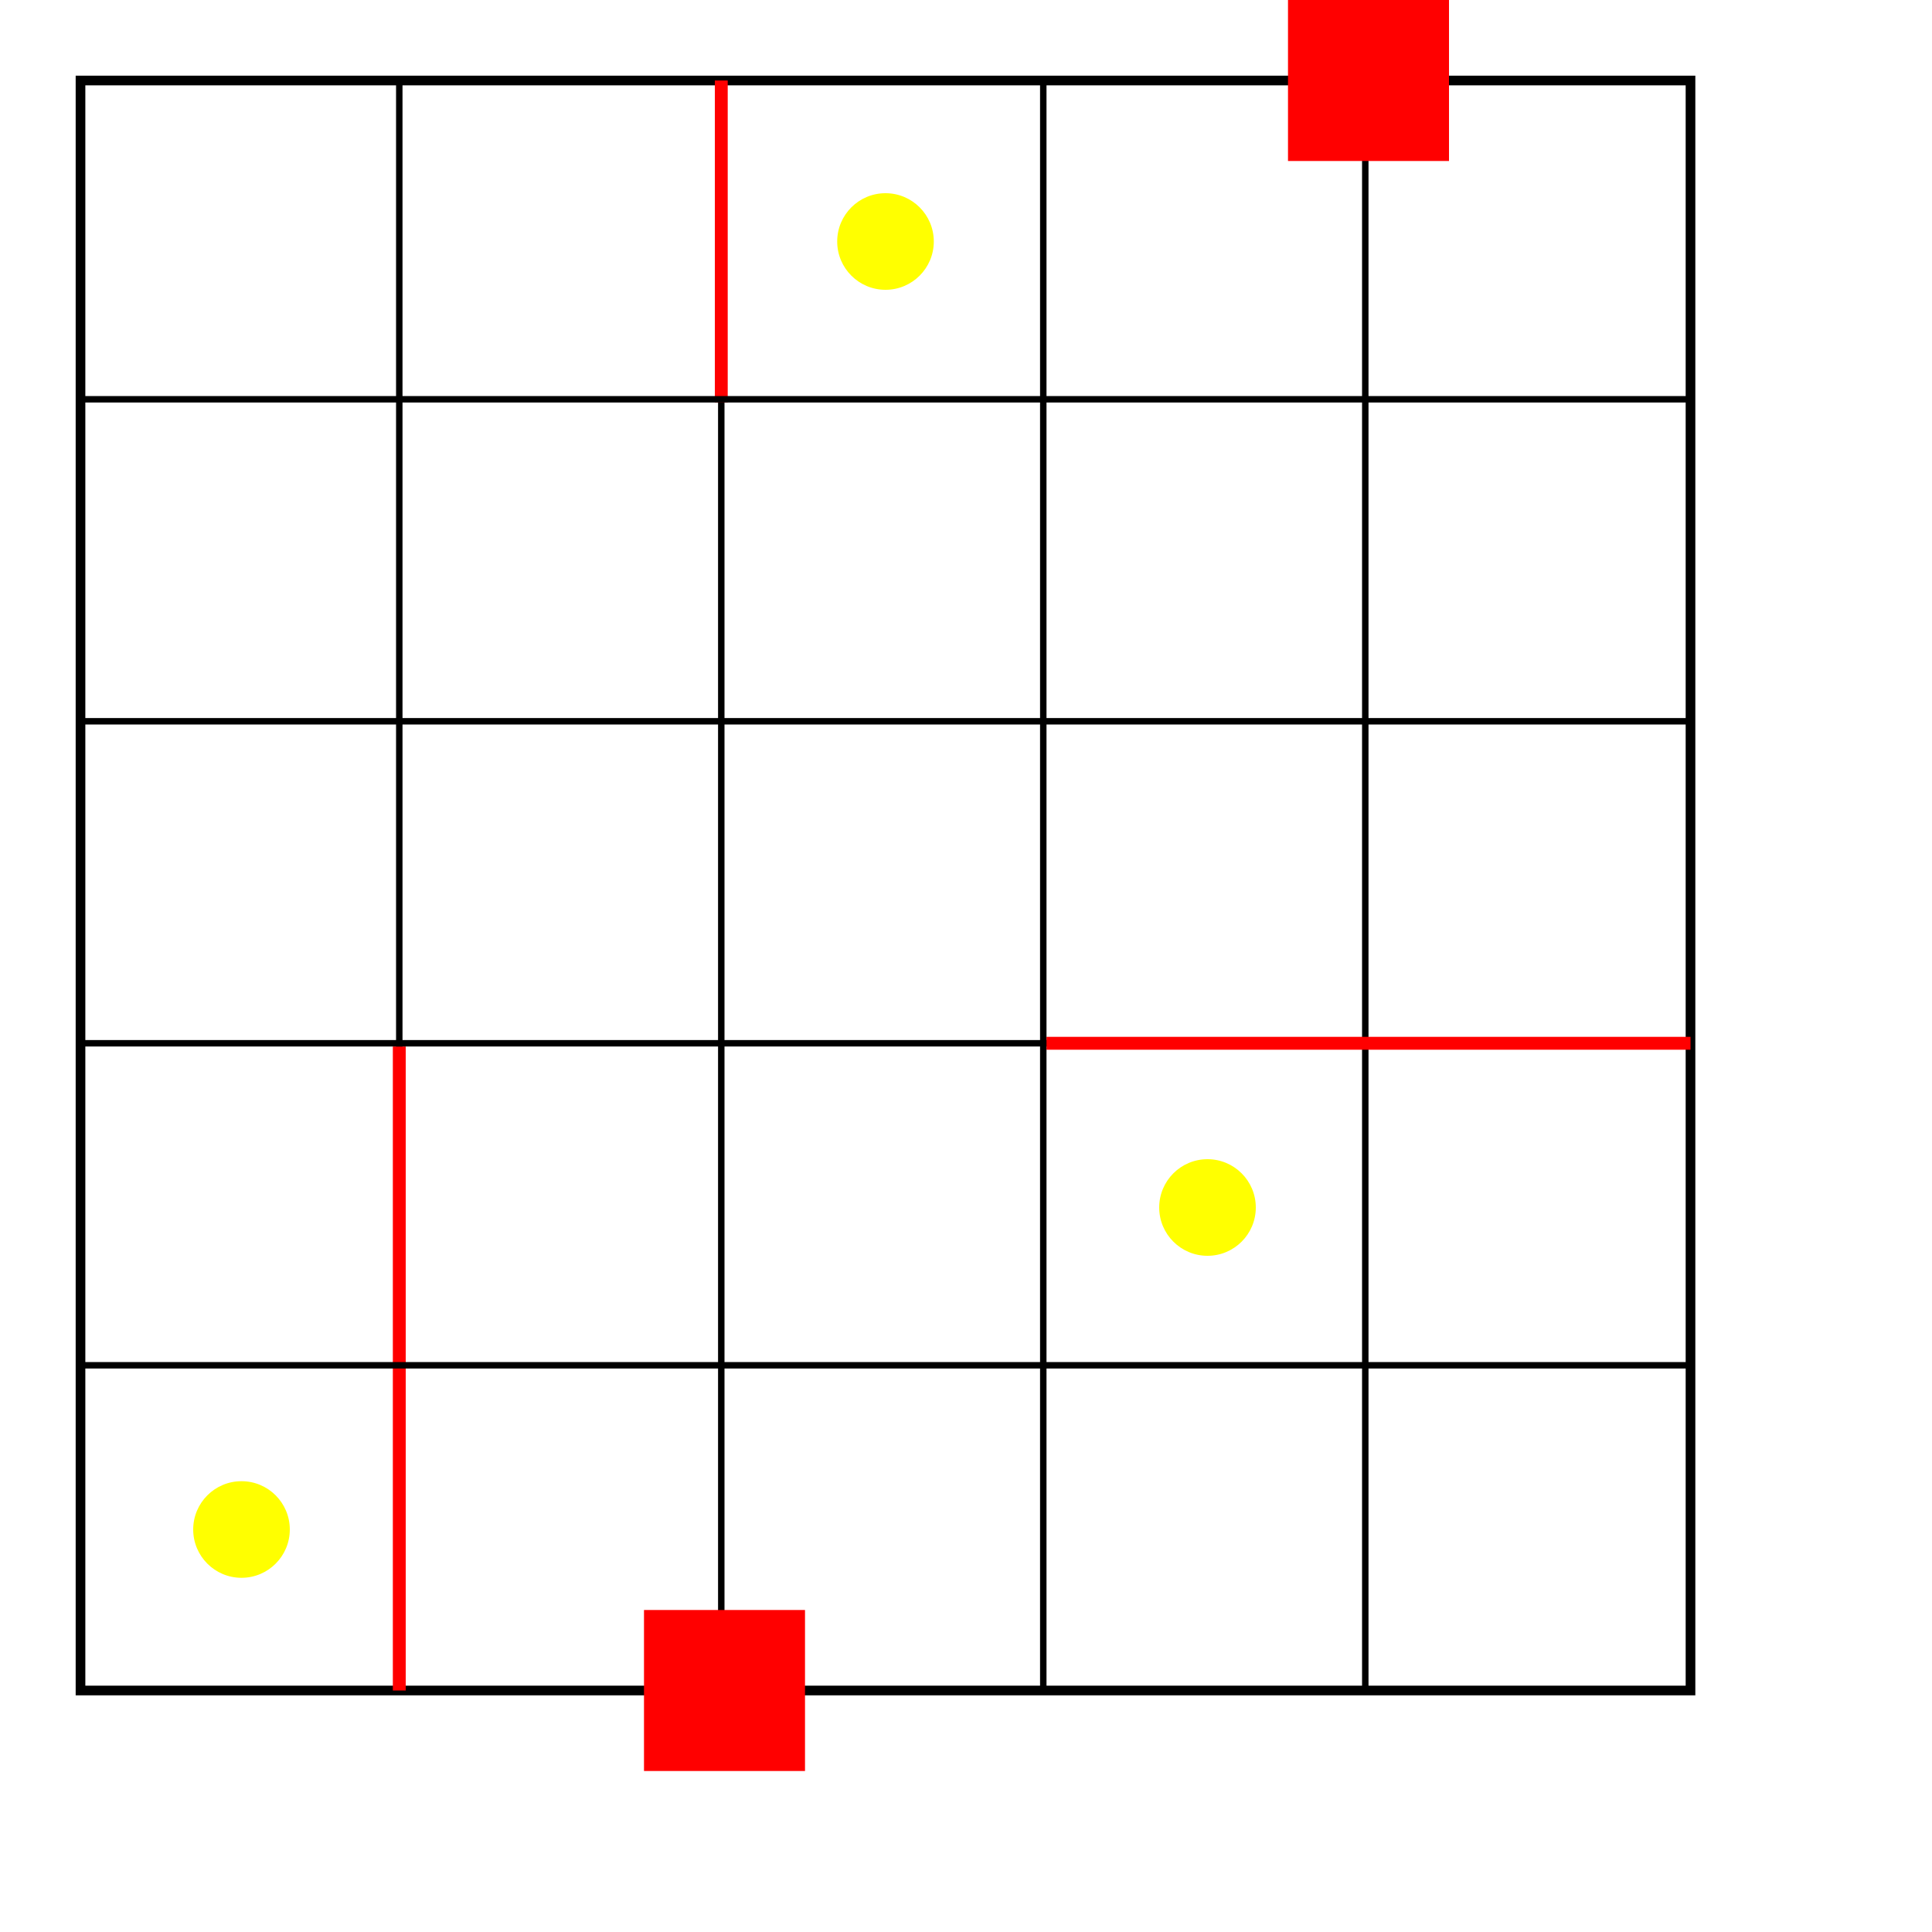
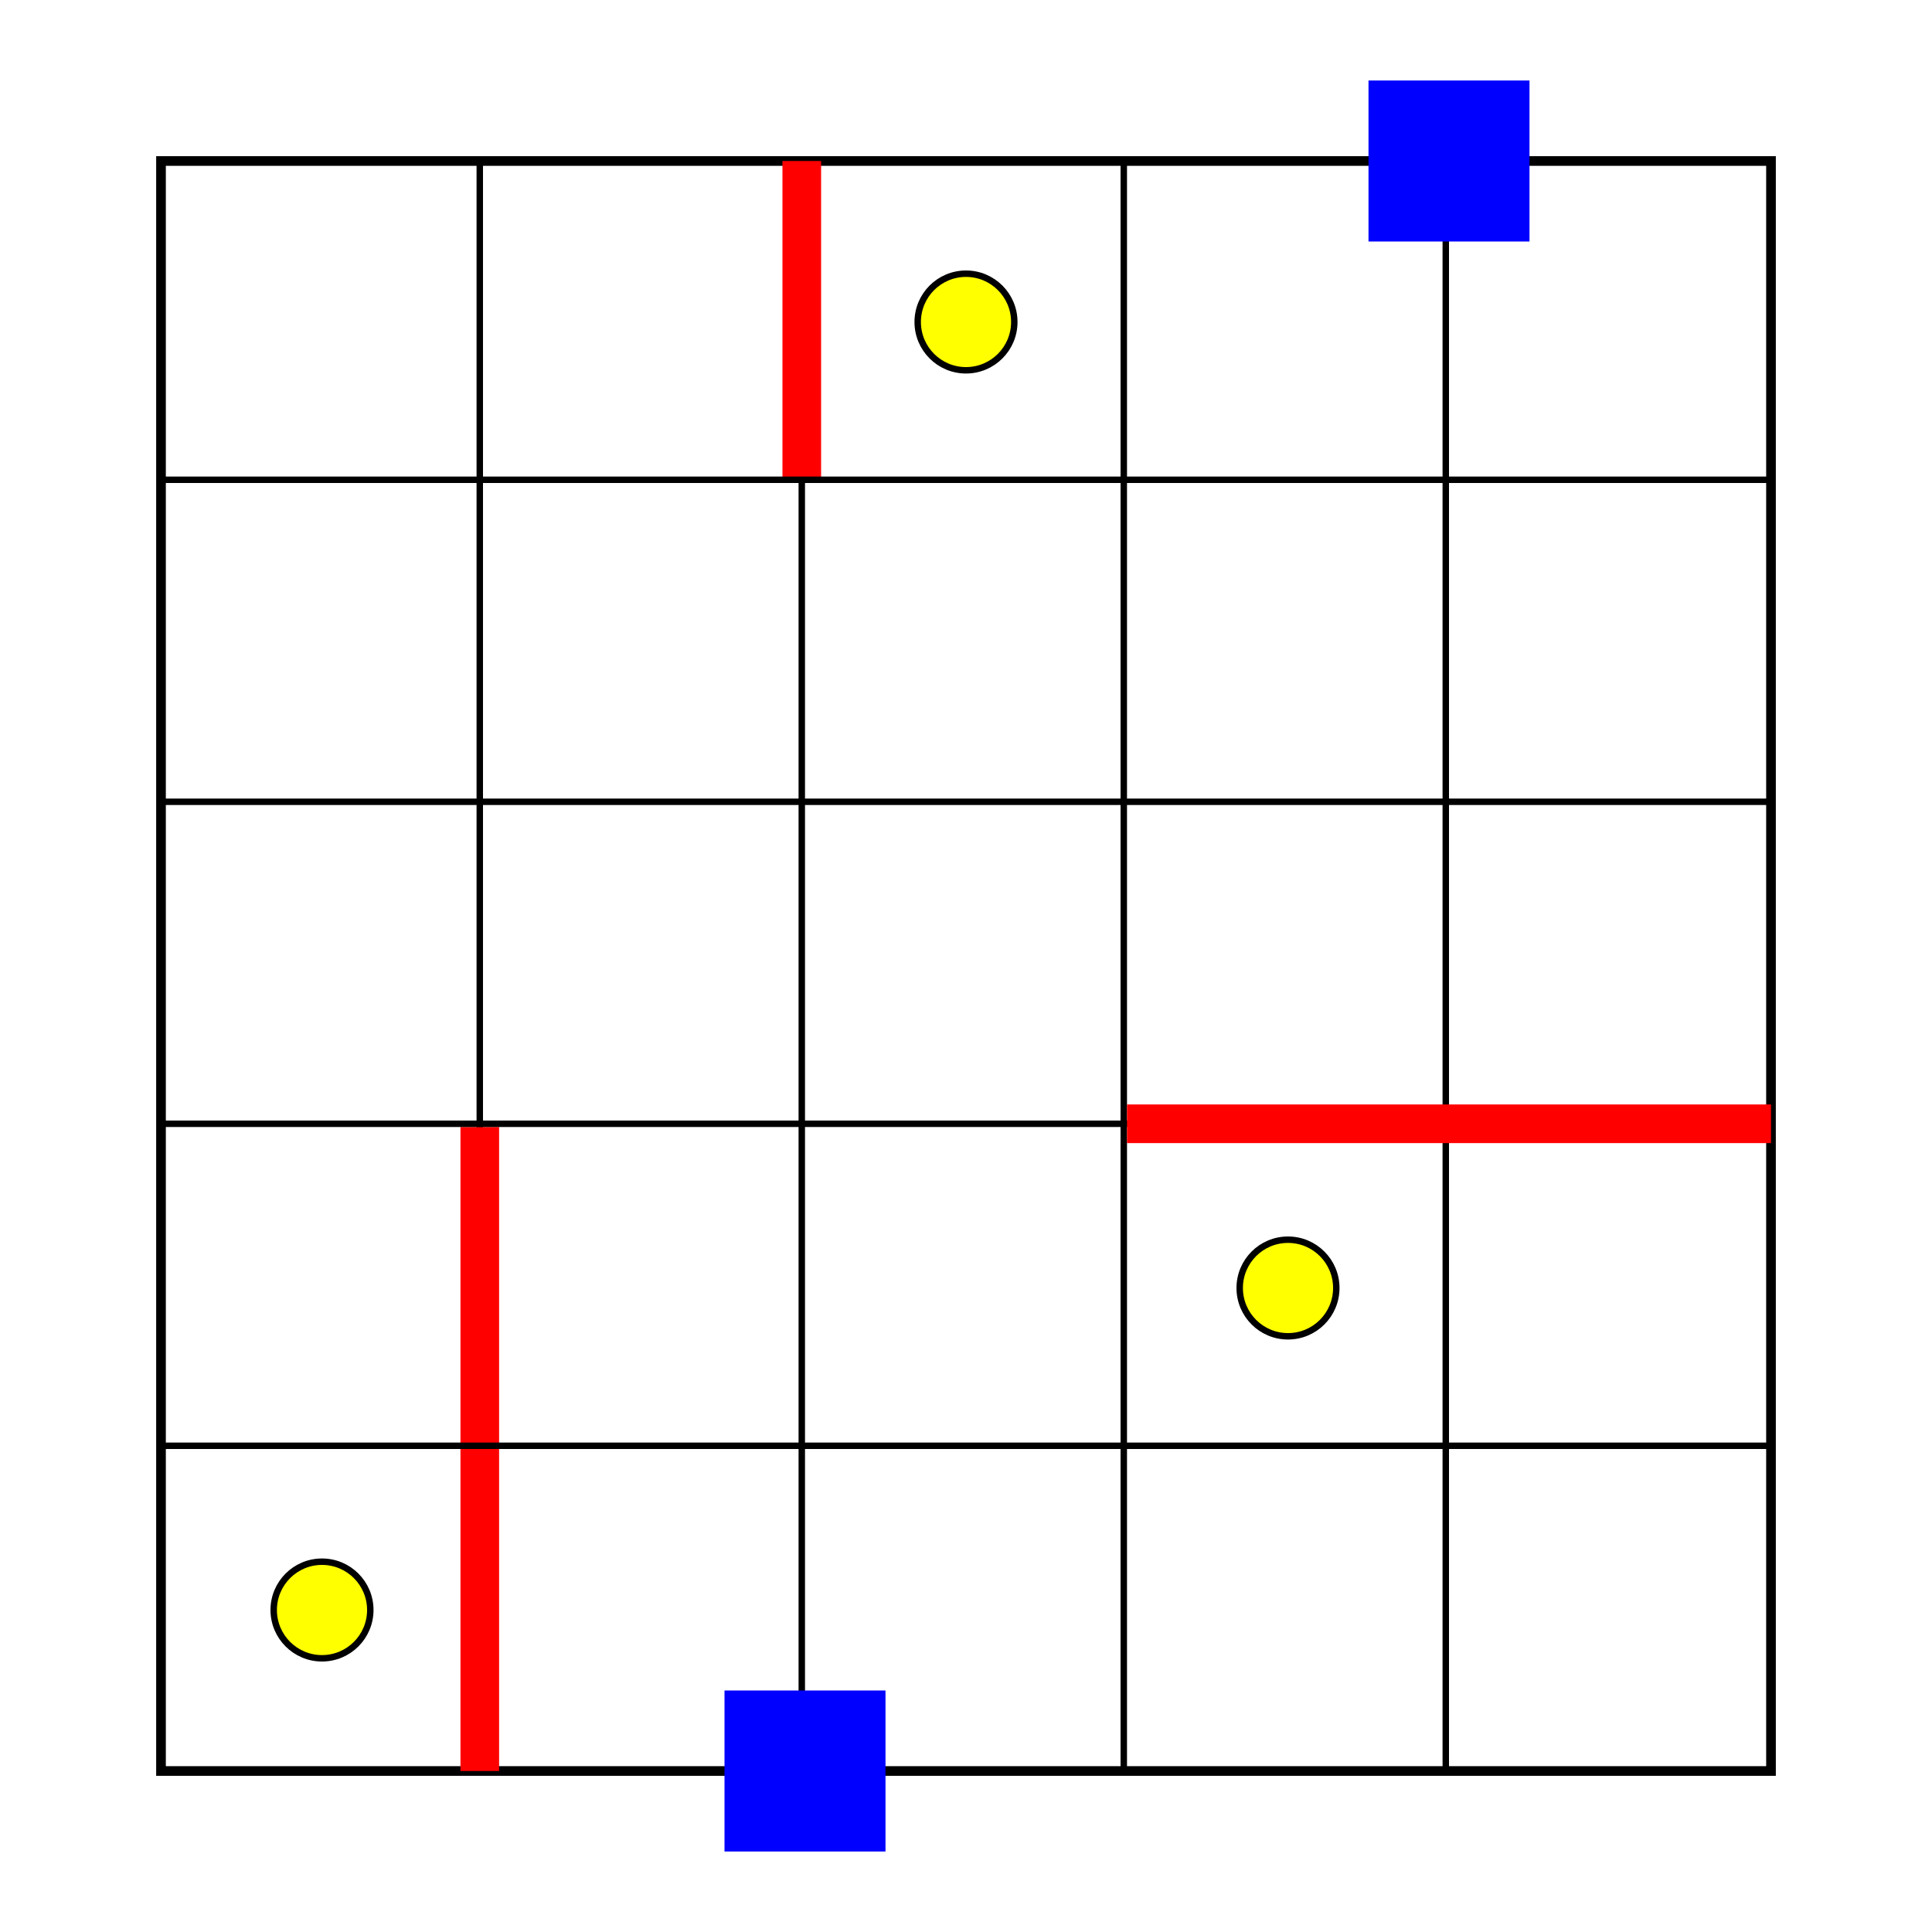
<svg xmlns="http://www.w3.org/2000/svg" version="1.1" width="600" height="600">
  <rect width="600" height="600" style="fill:#FFFFFF" />
-   <g transform="translate(25, 25)">
+   <g transform="translate(50, 50)">
    <rect width="500" height="500" style="fill:#FFFFFF;stroke-width:3;stroke:#000000" />
    <line x1="99" y1="0" x2="99" y2="500" style="stroke-width:2;stroke:black" />
    <line x1="199" y1="0" x2="199" y2="500" style="stroke-width:2;stroke:black" />
    <line x1="299" y1="0" x2="299" y2="500" style="stroke-width:2;stroke:black" />
    <line x1="399" y1="0" x2="399" y2="500" style="stroke-width:2;stroke:black" />
-     <line x1="99" y1="300" x2="99" y2="500" style="stroke-width:4;stroke:red" />
-     <line x1="199" y1="0" x2="199" y2="100" style="stroke-width:4;stroke:red" />
+     <line x1="99" y1="300" x2="99" y2="500" style="stroke-width:12;stroke:red" />
+     <line x1="199" y1="0" x2="199" y2="100" style="stroke-width:12;stroke:red" />
    <line x1="0" y1="99" x2="500" y2="99" style="stroke-width:2;stroke:black" />
    <line x1="0" y1="199" x2="500" y2="199" style="stroke-width:2;stroke:black" />
    <line x1="0" y1="299" x2="500" y2="299" style="stroke-width:2;stroke:black" />
    <line x1="0" y1="399" x2="500" y2="399" style="stroke-width:2;stroke:black" />
-     <line x1="300" y1="299" x2="500" y2="299" style="stroke-width:4;stroke:red" />
-     <circle cx="250" cy="50" r="15" fill="yellow" />
-     <circle cx="350" cy="350" r="15" fill="yellow" />
-     <circle cx="50" cy="450" r="15" fill="yellow" />
-     <rect x="375" y="-25" width="50" height="50" fill="red" />
-     <rect x="175" y="475" width="50" height="50" fill="red" />
-     <rect x="-10025" y="10475" width="50" height="50" fill="red" />
+     <line x1="300" y1="299" x2="500" y2="299" style="stroke-width:12;stroke:red" />
+     <circle cx="250" cy="50" r="15" fill="yellow" style="stroke-width:2;stroke:black" />
+     <circle cx="350" cy="350" r="15" fill="yellow" style="stroke-width:2;stroke:black" />
+     <circle cx="50" cy="450" r="15" fill="yellow" style="stroke-width:2;stroke:black" />
+     <rect x="375" y="-25" width="50" height="50" fill="blue" />
+     <rect x="175" y="475" width="50" height="50" fill="blue" />
+     <rect x="-10025" y="10475" width="50" height="50" fill="blue" />
  </g>
</svg>
